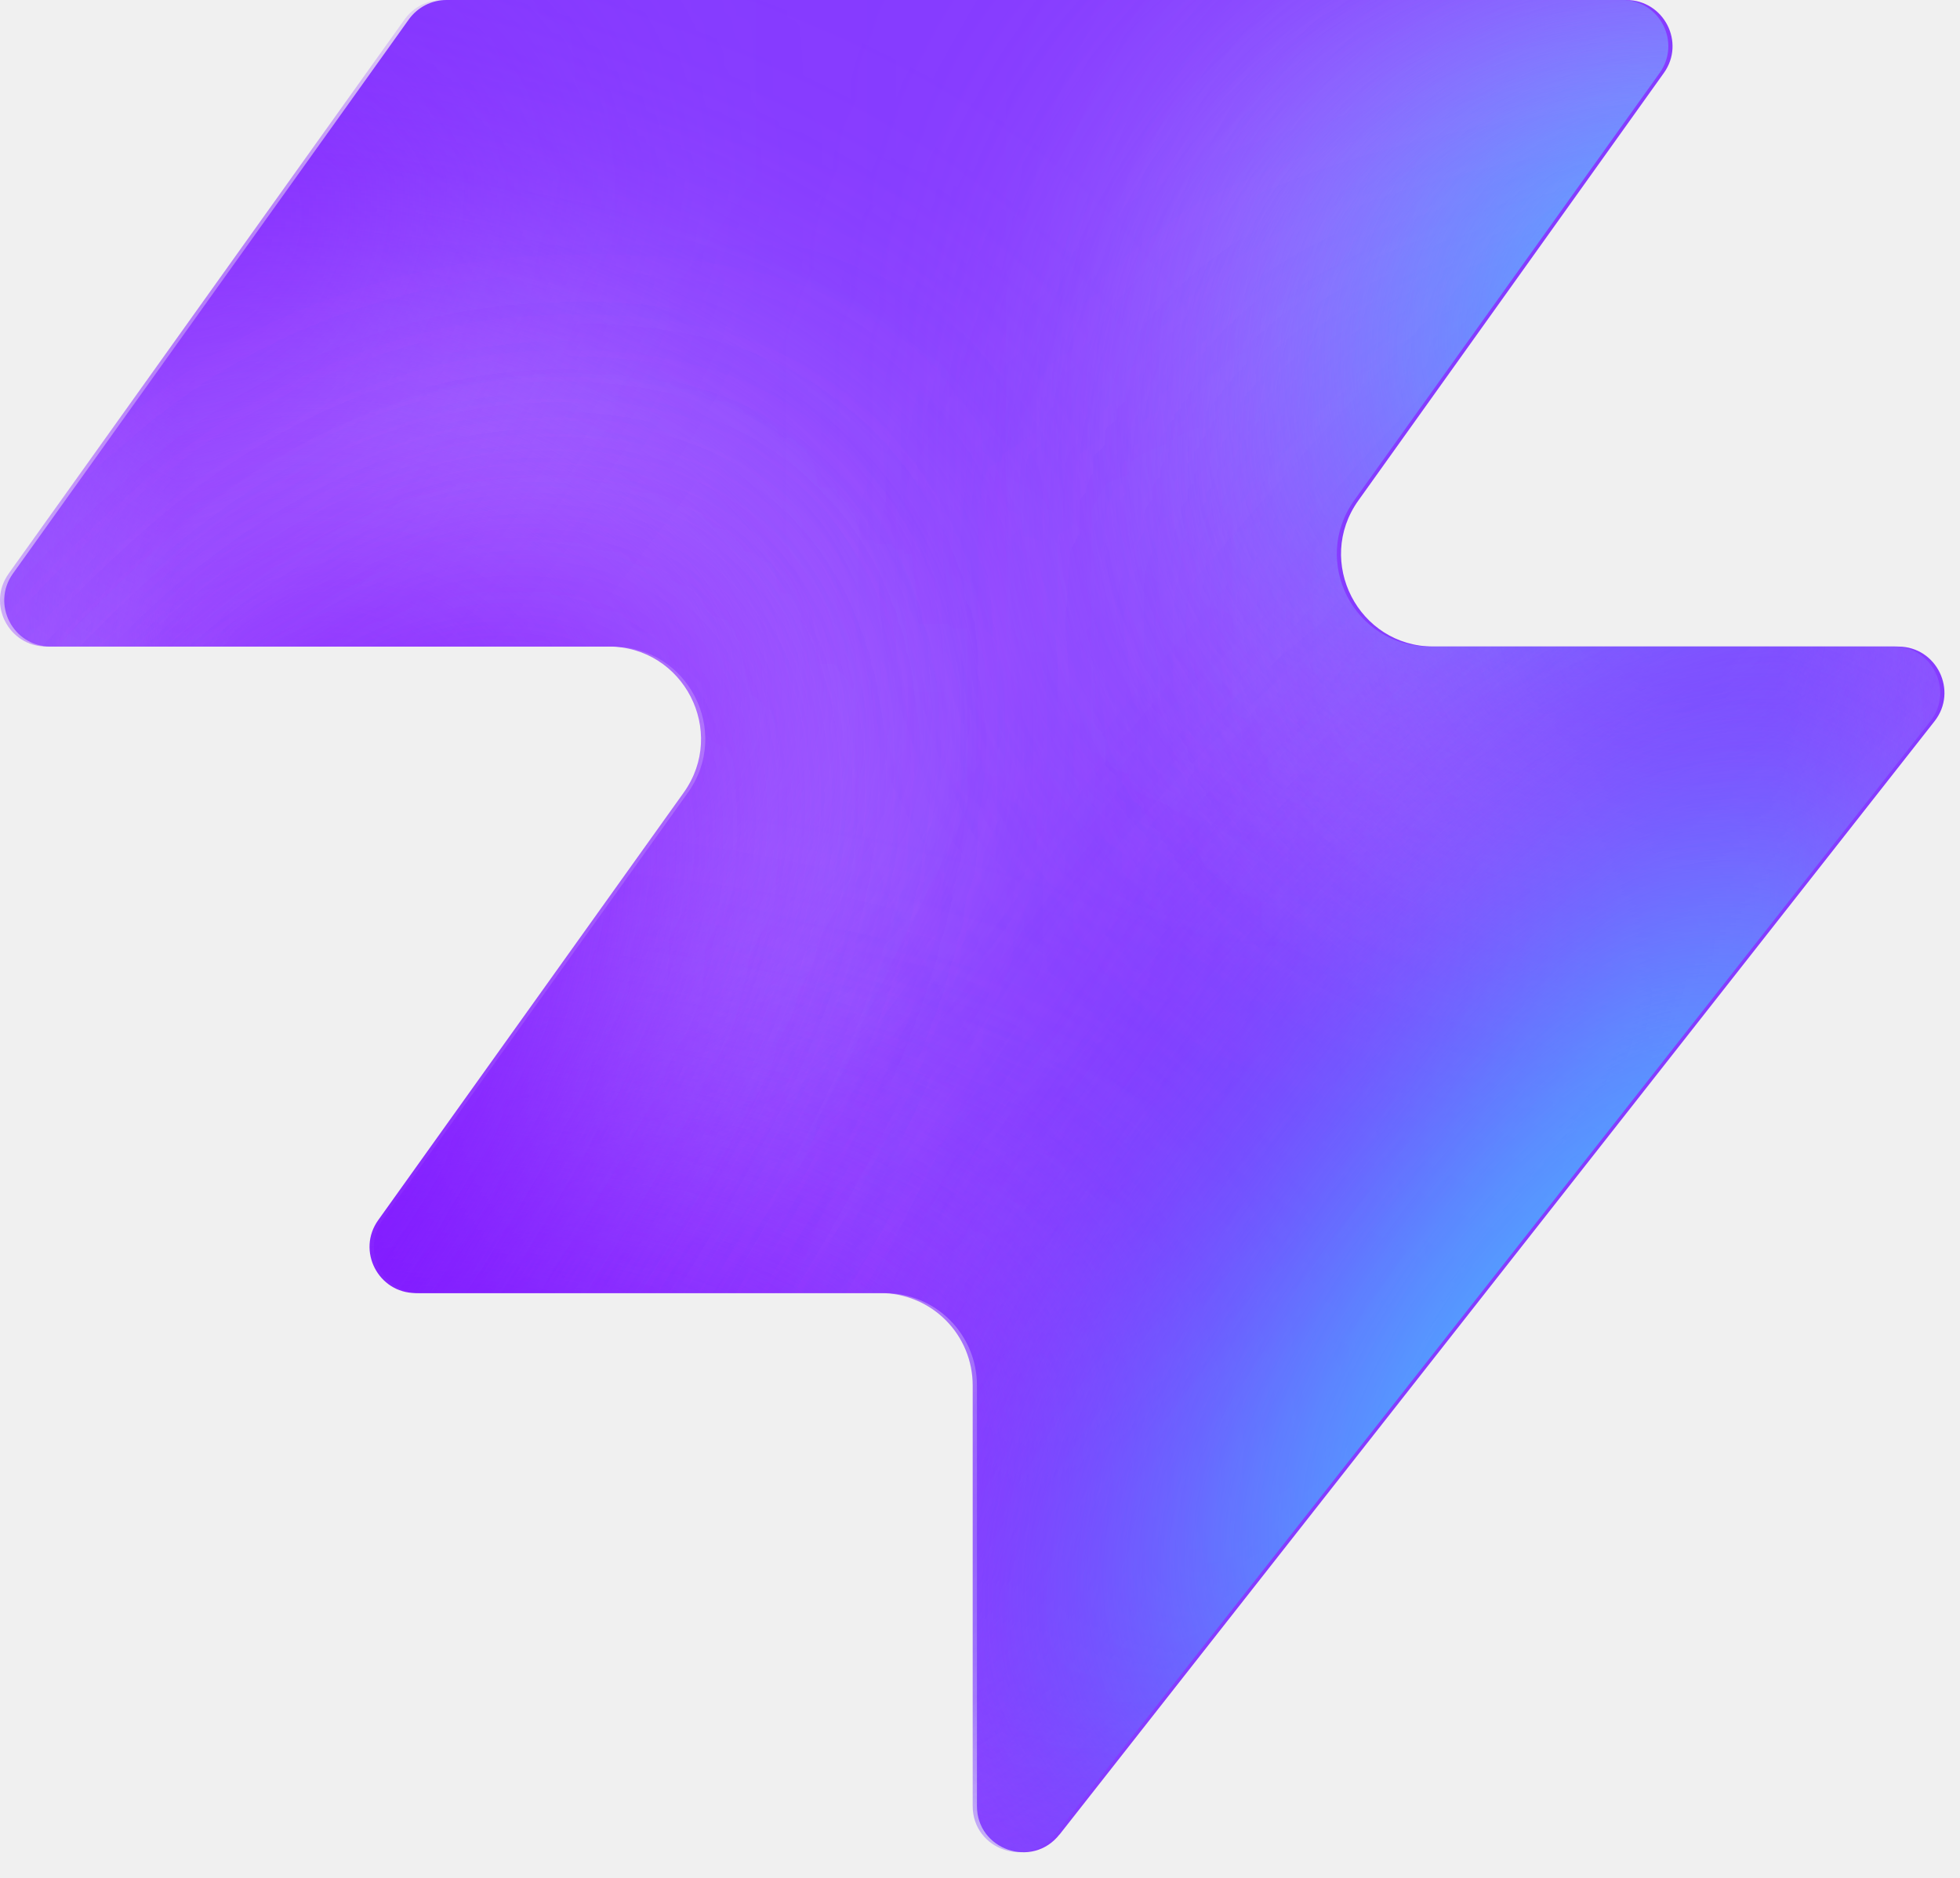
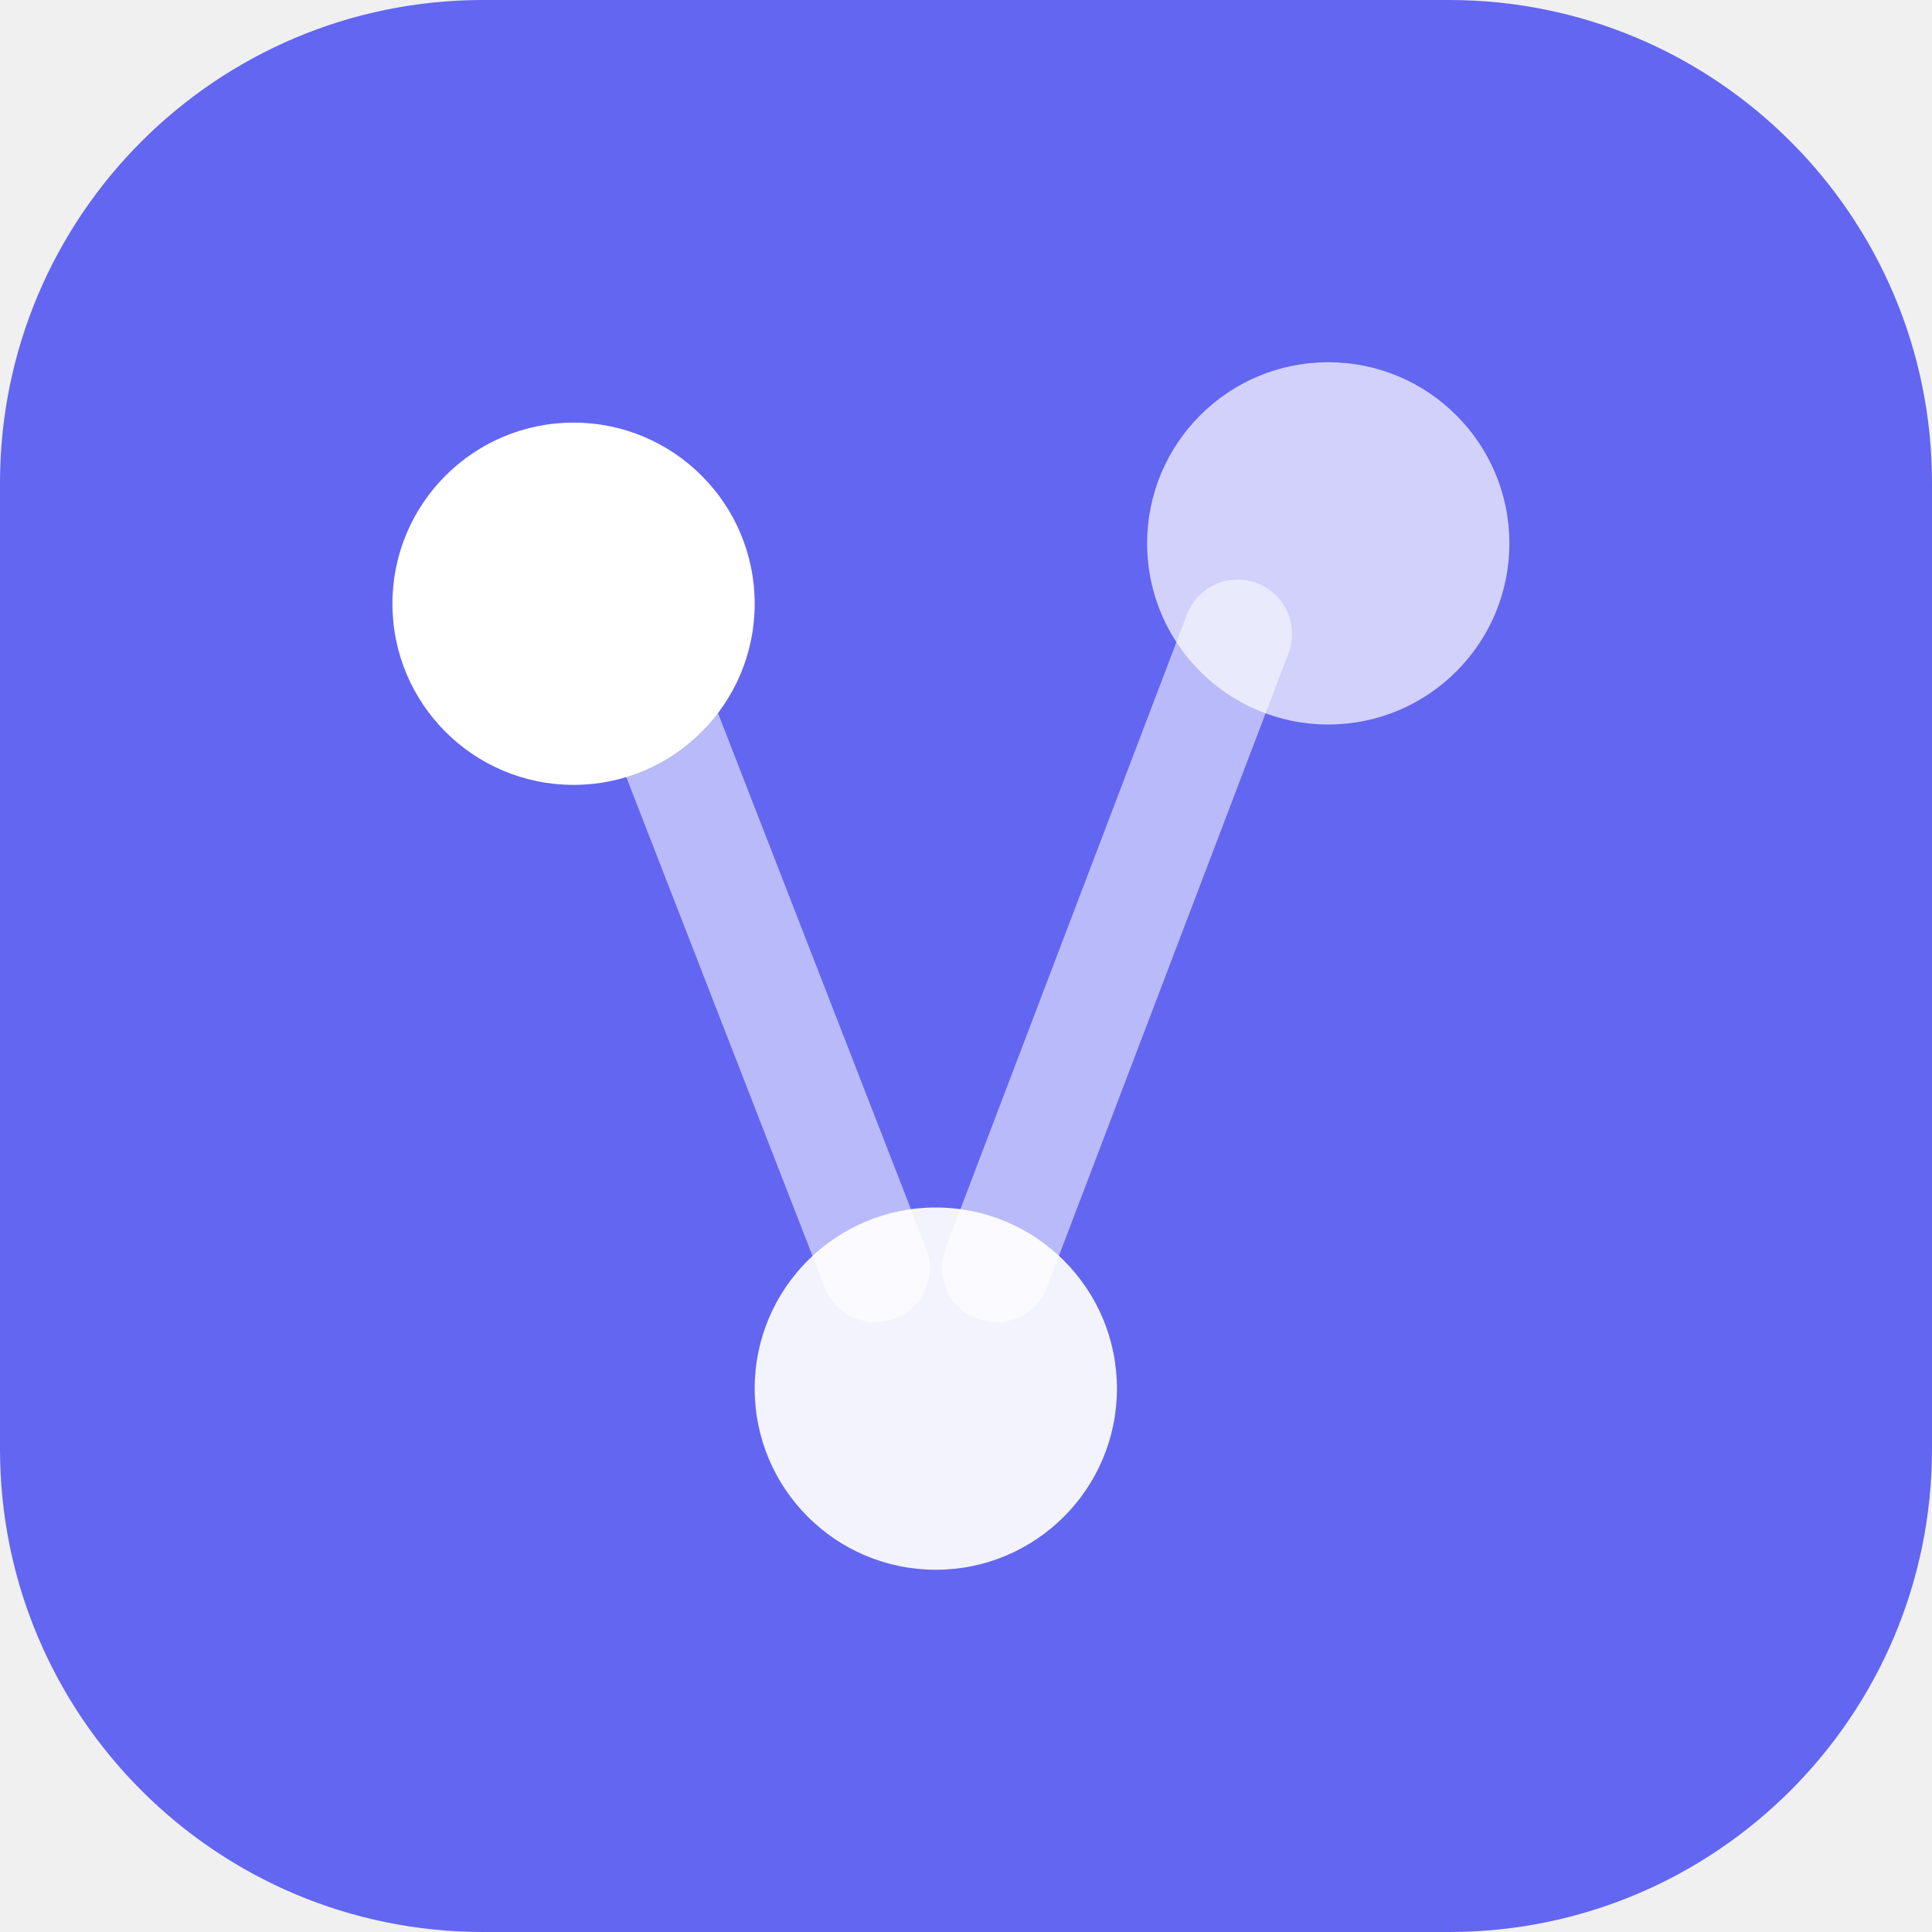
- <svg xmlns="http://www.w3.org/2000/svg" width="48" height="46" fill="none" viewBox="0 0 48 46">
-   <path fill="#863bff" d="M25.946 44.938c-.664.845-2.021.375-2.021-.698V33.937a2.26 2.26 0 0 0-2.262-2.262H10.287c-.92 0-1.456-1.04-.92-1.788l7.48-10.471c1.07-1.497 0-3.578-1.842-3.578H1.237c-.92 0-1.456-1.04-.92-1.788L10.013.474c.214-.297.556-.474.92-.474h28.894c.92 0 1.456 1.04.92 1.788l-7.48 10.471c-1.07 1.498 0 3.579 1.842 3.579h11.377c.943 0 1.473 1.088.89 1.83L25.947 44.94z" style="fill:#863bff;fill:color(display-p3 .525 .23 1);fill-opacity:1" />
-   <mask id="a" width="48" height="46" x="0" y="0" maskUnits="userSpaceOnUse" style="mask-type:alpha">
-     <path fill="#000" d="M25.842 44.938c-.664.844-2.021.375-2.021-.698V33.937a2.26 2.26 0 0 0-2.262-2.262H10.183c-.92 0-1.456-1.04-.92-1.788l7.48-10.471c1.07-1.498 0-3.579-1.842-3.579H1.133c-.92 0-1.456-1.04-.92-1.787L9.91.473c.214-.297.556-.474.92-.474h28.894c.92 0 1.456 1.04.92 1.788l-7.48 10.471c-1.07 1.498 0 3.578 1.842 3.578h11.377c.943 0 1.473 1.088.89 1.832L25.843 44.94z" style="fill:#000;fill-opacity:1" />
-   </mask>
-   <g mask="url(#a)">
-     <g filter="url(#b)">
-       <ellipse cx="5.508" cy="14.704" fill="#ede6ff" rx="5.508" ry="14.704" style="fill:#ede6ff;fill:color(display-p3 .927 .903 1);fill-opacity:1" transform="matrix(.00324 1 1 -.00324 -4.47 31.516)" />
-     </g>
-     <g filter="url(#c)">
-       <ellipse cx="10.399" cy="29.851" fill="#ede6ff" rx="10.399" ry="29.851" style="fill:#ede6ff;fill:color(display-p3 .927 .903 1);fill-opacity:1" transform="matrix(.00324 1 1 -.00324 -39.328 7.883)" />
-     </g>
-     <g filter="url(#d)">
-       <ellipse cx="5.508" cy="30.487" fill="#7e14ff" rx="5.508" ry="30.487" style="fill:#7e14ff;fill:color(display-p3 .492 .077 1);fill-opacity:1" transform="rotate(89.814 -25.913 -14.639)scale(1 -1)" />
-     </g>
-     <g filter="url(#e)">
-       <ellipse cx="5.508" cy="30.599" fill="#7e14ff" rx="5.508" ry="30.599" style="fill:#7e14ff;fill:color(display-p3 .492 .077 1);fill-opacity:1" transform="rotate(89.814 -32.644 -3.334)scale(1 -1)" />
-     </g>
-     <g filter="url(#f)">
-       <ellipse cx="5.508" cy="30.599" fill="#7e14ff" rx="5.508" ry="30.599" style="fill:#7e14ff;fill:color(display-p3 .492 .077 1);fill-opacity:1" transform="matrix(.00324 1 1 -.00324 -34.34 30.47)" />
-     </g>
-     <g filter="url(#g)">
-       <ellipse cx="14.072" cy="22.078" fill="#ede6ff" rx="14.072" ry="22.078" style="fill:#ede6ff;fill:color(display-p3 .927 .903 1);fill-opacity:1" transform="rotate(93.35 24.506 48.493)scale(-1 1)" />
-     </g>
-     <g filter="url(#h)">
-       <ellipse cx="3.47" cy="21.501" fill="#7e14ff" rx="3.47" ry="21.501" style="fill:#7e14ff;fill:color(display-p3 .492 .077 1);fill-opacity:1" transform="rotate(89.009 28.708 47.59)scale(-1 1)" />
-     </g>
-     <g filter="url(#i)">
-       <ellipse cx="3.47" cy="21.501" fill="#7e14ff" rx="3.47" ry="21.501" style="fill:#7e14ff;fill:color(display-p3 .492 .077 1);fill-opacity:1" transform="rotate(89.009 28.708 47.59)scale(-1 1)" />
-     </g>
-     <g filter="url(#j)">
-       <ellipse cx=".387" cy="8.972" fill="#7e14ff" rx="4.407" ry="29.108" style="fill:#7e14ff;fill:color(display-p3 .492 .077 1);fill-opacity:1" transform="rotate(39.51 .387 8.972)" />
-     </g>
-     <g filter="url(#k)">
-       <ellipse cx="47.523" cy="-6.092" fill="#7e14ff" rx="4.407" ry="29.108" style="fill:#7e14ff;fill:color(display-p3 .492 .077 1);fill-opacity:1" transform="rotate(37.892 47.523 -6.092)" />
-     </g>
-     <g filter="url(#l)">
-       <ellipse cx="41.412" cy="6.333" fill="#47bfff" rx="5.971" ry="9.665" style="fill:#47bfff;fill:color(display-p3 .28 .748 1);fill-opacity:1" transform="rotate(37.892 41.412 6.333)" />
-     </g>
-     <g filter="url(#m)">
-       <ellipse cx="-1.879" cy="38.332" fill="#7e14ff" rx="4.407" ry="29.108" style="fill:#7e14ff;fill:color(display-p3 .492 .077 1);fill-opacity:1" transform="rotate(37.892 -1.88 38.332)" />
-     </g>
-     <g filter="url(#n)">
-       <ellipse cx="-1.879" cy="38.332" fill="#7e14ff" rx="4.407" ry="29.108" style="fill:#7e14ff;fill:color(display-p3 .492 .077 1);fill-opacity:1" transform="rotate(37.892 -1.88 38.332)" />
-     </g>
-     <g filter="url(#o)">
-       <ellipse cx="35.651" cy="29.907" fill="#7e14ff" rx="4.407" ry="29.108" style="fill:#7e14ff;fill:color(display-p3 .492 .077 1);fill-opacity:1" transform="rotate(37.892 35.651 29.907)" />
-     </g>
-     <g filter="url(#p)">
-       <ellipse cx="38.418" cy="32.4" fill="#47bfff" rx="5.971" ry="15.297" style="fill:#47bfff;fill:color(display-p3 .28 .748 1);fill-opacity:1" transform="rotate(37.892 38.418 32.4)" />
-     </g>
-   </g>
-   <defs>
-     <filter id="b" width="60.045" height="41.654" x="-19.77" y="16.149" color-interpolation-filters="sRGB" filterUnits="userSpaceOnUse">
-       <feFlood flood-opacity="0" result="BackgroundImageFix" />
-       <feBlend in="SourceGraphic" in2="BackgroundImageFix" result="shape" />
-       <feGaussianBlur result="effect1_foregroundBlur_2002_17158" stdDeviation="7.659" />
-     </filter>
-     <filter id="c" width="90.34" height="51.437" x="-54.613" y="-7.533" color-interpolation-filters="sRGB" filterUnits="userSpaceOnUse">
-       <feFlood flood-opacity="0" result="BackgroundImageFix" />
-       <feBlend in="SourceGraphic" in2="BackgroundImageFix" result="shape" />
-       <feGaussianBlur result="effect1_foregroundBlur_2002_17158" stdDeviation="7.659" />
-     </filter>
-     <filter id="d" width="79.355" height="29.4" x="-49.64" y="2.03" color-interpolation-filters="sRGB" filterUnits="userSpaceOnUse">
-       <feFlood flood-opacity="0" result="BackgroundImageFix" />
-       <feBlend in="SourceGraphic" in2="BackgroundImageFix" result="shape" />
-       <feGaussianBlur result="effect1_foregroundBlur_2002_17158" stdDeviation="4.596" />
-     </filter>
-     <filter id="e" width="79.579" height="29.4" x="-45.045" y="20.029" color-interpolation-filters="sRGB" filterUnits="userSpaceOnUse">
-       <feFlood flood-opacity="0" result="BackgroundImageFix" />
-       <feBlend in="SourceGraphic" in2="BackgroundImageFix" result="shape" />
-       <feGaussianBlur result="effect1_foregroundBlur_2002_17158" stdDeviation="4.596" />
-     </filter>
-     <filter id="f" width="79.579" height="29.4" x="-43.513" y="21.178" color-interpolation-filters="sRGB" filterUnits="userSpaceOnUse">
-       <feFlood flood-opacity="0" result="BackgroundImageFix" />
-       <feBlend in="SourceGraphic" in2="BackgroundImageFix" result="shape" />
-       <feGaussianBlur result="effect1_foregroundBlur_2002_17158" stdDeviation="4.596" />
-     </filter>
-     <filter id="g" width="74.749" height="58.852" x="15.756" y="-17.901" color-interpolation-filters="sRGB" filterUnits="userSpaceOnUse">
-       <feFlood flood-opacity="0" result="BackgroundImageFix" />
-       <feBlend in="SourceGraphic" in2="BackgroundImageFix" result="shape" />
-       <feGaussianBlur result="effect1_foregroundBlur_2002_17158" stdDeviation="7.659" />
-     </filter>
-     <filter id="h" width="61.377" height="25.362" x="23.548" y="2.284" color-interpolation-filters="sRGB" filterUnits="userSpaceOnUse">
-       <feFlood flood-opacity="0" result="BackgroundImageFix" />
-       <feBlend in="SourceGraphic" in2="BackgroundImageFix" result="shape" />
-       <feGaussianBlur result="effect1_foregroundBlur_2002_17158" stdDeviation="4.596" />
-     </filter>
-     <filter id="i" width="61.377" height="25.362" x="23.548" y="2.284" color-interpolation-filters="sRGB" filterUnits="userSpaceOnUse">
-       <feFlood flood-opacity="0" result="BackgroundImageFix" />
-       <feBlend in="SourceGraphic" in2="BackgroundImageFix" result="shape" />
-       <feGaussianBlur result="effect1_foregroundBlur_2002_17158" stdDeviation="4.596" />
-     </filter>
-     <filter id="j" width="56.045" height="63.649" x="-27.636" y="-22.853" color-interpolation-filters="sRGB" filterUnits="userSpaceOnUse">
-       <feFlood flood-opacity="0" result="BackgroundImageFix" />
-       <feBlend in="SourceGraphic" in2="BackgroundImageFix" result="shape" />
-       <feGaussianBlur result="effect1_foregroundBlur_2002_17158" stdDeviation="4.596" />
-     </filter>
-     <filter id="k" width="54.814" height="64.646" x="20.116" y="-38.415" color-interpolation-filters="sRGB" filterUnits="userSpaceOnUse">
-       <feFlood flood-opacity="0" result="BackgroundImageFix" />
-       <feBlend in="SourceGraphic" in2="BackgroundImageFix" result="shape" />
-       <feGaussianBlur result="effect1_foregroundBlur_2002_17158" stdDeviation="4.596" />
-     </filter>
-     <filter id="l" width="33.541" height="35.313" x="24.641" y="-11.323" color-interpolation-filters="sRGB" filterUnits="userSpaceOnUse">
-       <feFlood flood-opacity="0" result="BackgroundImageFix" />
-       <feBlend in="SourceGraphic" in2="BackgroundImageFix" result="shape" />
-       <feGaussianBlur result="effect1_foregroundBlur_2002_17158" stdDeviation="4.596" />
-     </filter>
-     <filter id="m" width="54.814" height="64.646" x="-29.286" y="6.009" color-interpolation-filters="sRGB" filterUnits="userSpaceOnUse">
-       <feFlood flood-opacity="0" result="BackgroundImageFix" />
-       <feBlend in="SourceGraphic" in2="BackgroundImageFix" result="shape" />
-       <feGaussianBlur result="effect1_foregroundBlur_2002_17158" stdDeviation="4.596" />
-     </filter>
-     <filter id="n" width="54.814" height="64.646" x="-29.286" y="6.009" color-interpolation-filters="sRGB" filterUnits="userSpaceOnUse">
-       <feFlood flood-opacity="0" result="BackgroundImageFix" />
-       <feBlend in="SourceGraphic" in2="BackgroundImageFix" result="shape" />
-       <feGaussianBlur result="effect1_foregroundBlur_2002_17158" stdDeviation="4.596" />
-     </filter>
-     <filter id="o" width="54.814" height="64.646" x="8.244" y="-2.416" color-interpolation-filters="sRGB" filterUnits="userSpaceOnUse">
-       <feFlood flood-opacity="0" result="BackgroundImageFix" />
-       <feBlend in="SourceGraphic" in2="BackgroundImageFix" result="shape" />
-       <feGaussianBlur result="effect1_foregroundBlur_2002_17158" stdDeviation="4.596" />
-     </filter>
-     <filter id="p" width="39.409" height="43.623" x="18.713" y="10.588" color-interpolation-filters="sRGB" filterUnits="userSpaceOnUse">
-       <feFlood flood-opacity="0" result="BackgroundImageFix" />
-       <feBlend in="SourceGraphic" in2="BackgroundImageFix" result="shape" />
-       <feGaussianBlur result="effect1_foregroundBlur_2002_17158" stdDeviation="4.596" />
-     </filter>
-   </defs>
+ <svg xmlns="http://www.w3.org/2000/svg" viewBox="0 0 32 32" fill="none">
+   <rect width="32" height="32" rx="8" fill="#6366f1" />
+   <path d="M11 12 L14.5 21 M20.5 10.5 L16.5 21" stroke="#ffffff" stroke-width="1.8" stroke-linecap="round" stroke-opacity="0.55" />
+   <circle cx="9.5" cy="10" r="3" fill="#ffffff" />
+   <circle cx="22" cy="9" r="3" fill="#ffffff" fill-opacity="0.7" />
+   <circle cx="15.5" cy="23" r="3" fill="#ffffff" fill-opacity="0.92" />
</svg>
